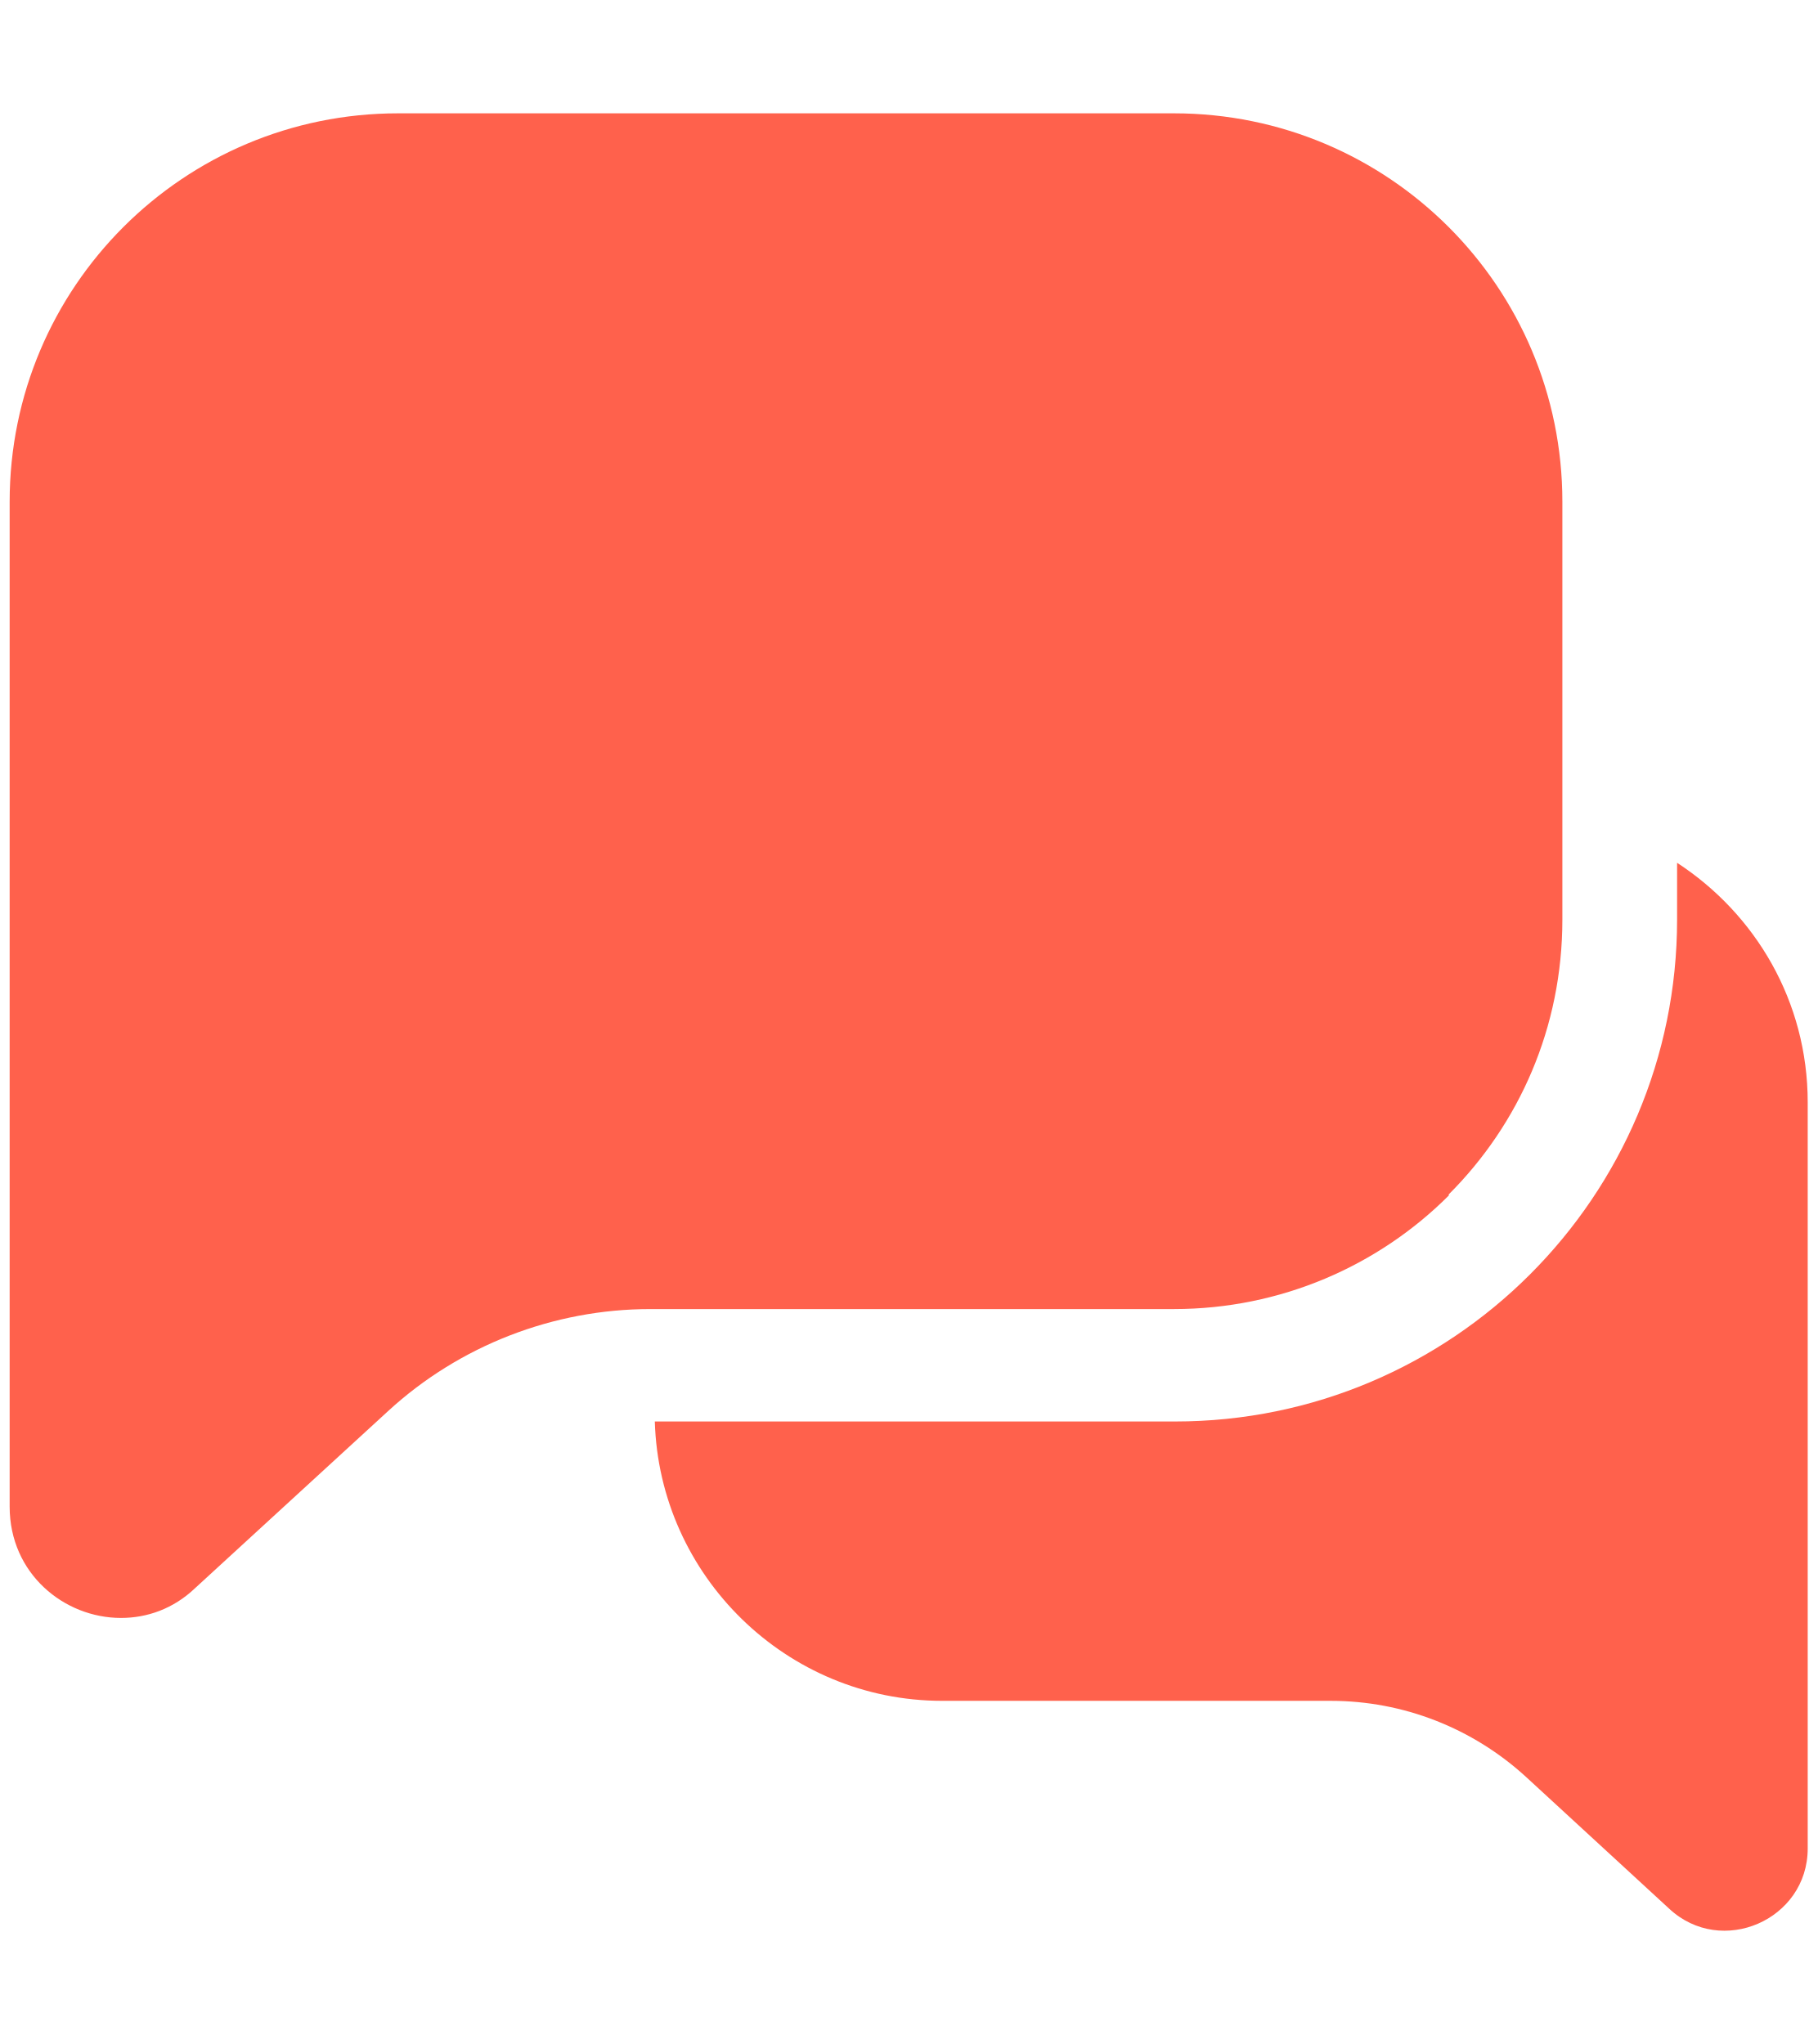
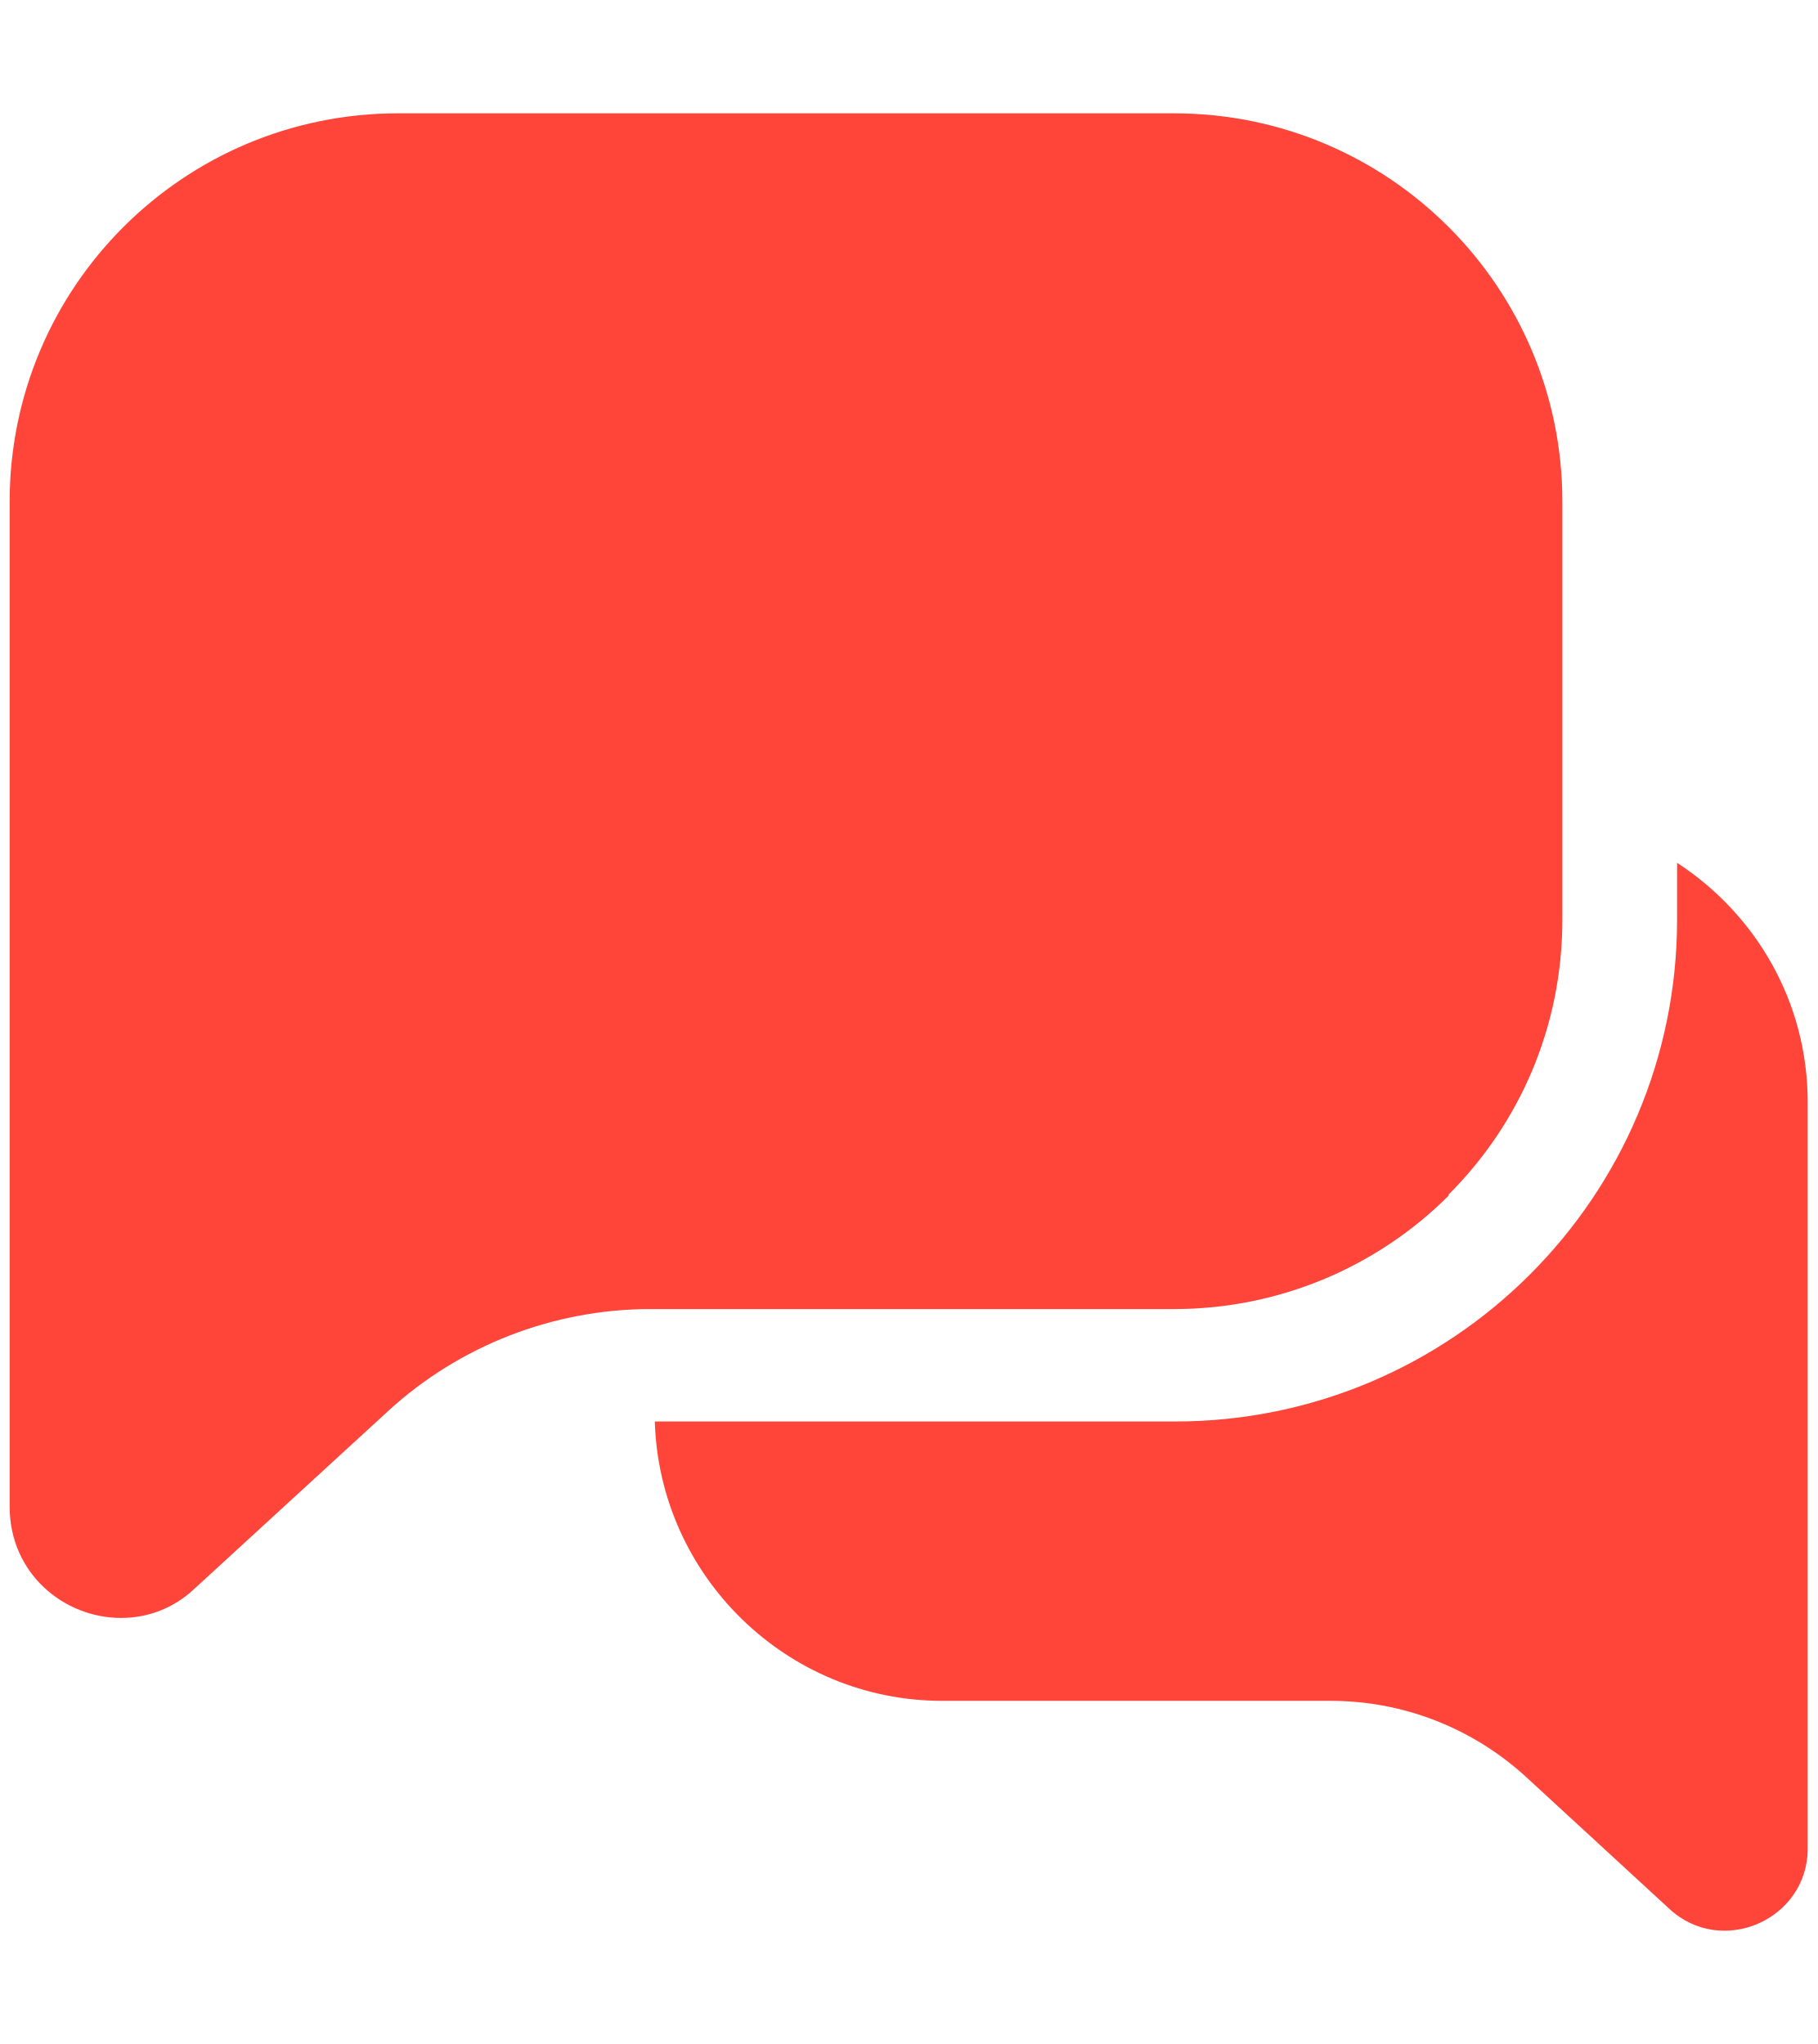
<svg xmlns="http://www.w3.org/2000/svg" width="16" height="18" viewBox="0 0 16 18" fill="none">
-   <path d="M14.765 7.588V8.098C14.765 10.538 12.785 12.518 10.345 12.518H5.765C5.805 13.878 6.925 14.978 8.295 14.978H11.715C12.355 14.978 12.965 15.218 13.435 15.648L14.695 16.808C15.155 17.238 15.915 16.908 15.915 16.278V9.708C15.915 8.818 15.455 8.048 14.765 7.598V7.588Z" fill="#FF614C" />
-   <path d="M12.755 10.518C13.375 9.898 13.755 9.048 13.755 8.098V7.188V4.418C13.755 2.528 12.225 0.998 10.335 0.998H3.505C1.615 0.998 0.085 2.528 0.085 4.418V13.268C0.085 13.858 0.565 14.248 1.065 14.248C1.295 14.248 1.525 14.168 1.715 13.988L3.415 12.428C4.045 11.848 4.875 11.528 5.725 11.528H10.335C11.275 11.528 12.135 11.148 12.755 10.528V10.518Z" fill="#FF614C" />
+   <path d="M14.765 7.588V8.098C14.765 10.538 12.785 12.518 10.345 12.518H5.765C5.805 13.878 6.925 14.978 8.295 14.978H11.715C12.355 14.978 12.965 15.218 13.435 15.648L14.695 16.808C15.155 17.238 15.915 16.908 15.915 16.278V9.708C15.915 8.818 15.455 8.048 14.765 7.598V7.588Z" fill="#FF453A" />
+   <path d="M12.755 10.518C13.375 9.898 13.755 9.048 13.755 8.098V7.188V4.418C13.755 2.528 12.225 0.998 10.335 0.998H3.505C1.615 0.998 0.085 2.528 0.085 4.418V13.268C0.085 13.858 0.565 14.248 1.065 14.248C1.295 14.248 1.525 14.168 1.715 13.988L3.415 12.428C4.045 11.848 4.875 11.528 5.725 11.528H10.335C11.275 11.528 12.135 11.148 12.755 10.528V10.518Z" fill="#FF453A" />
</svg>
